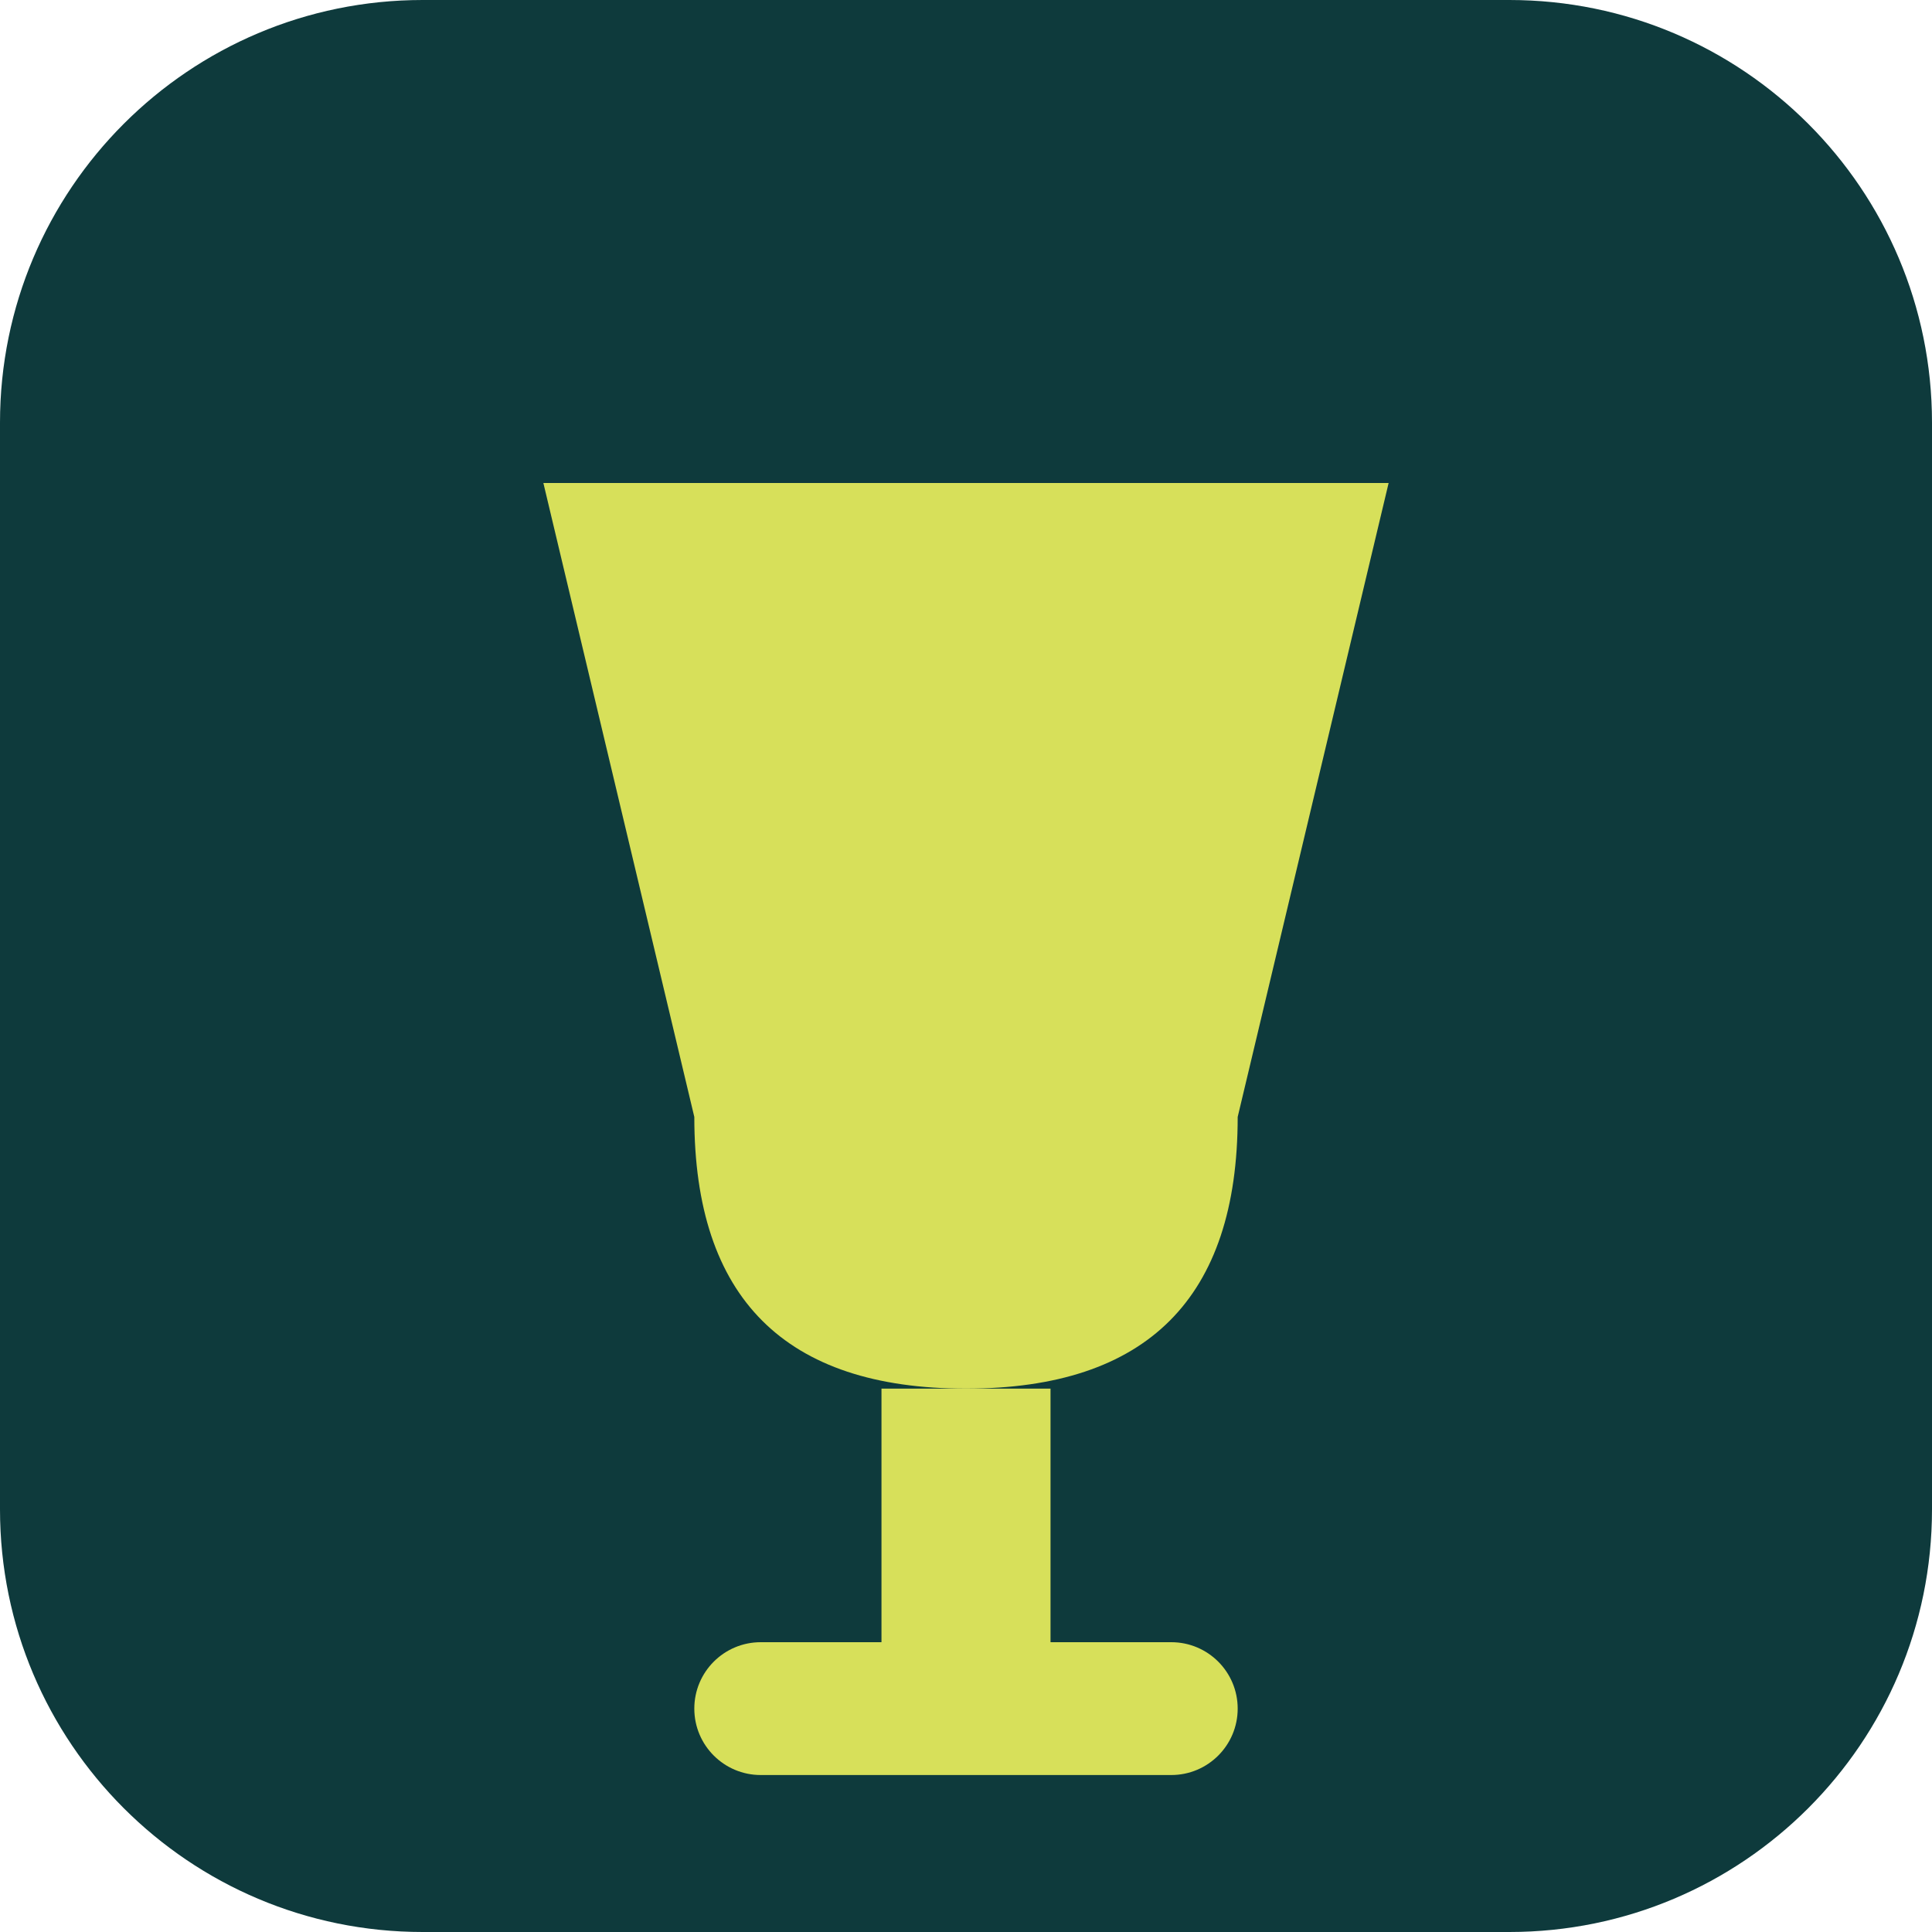
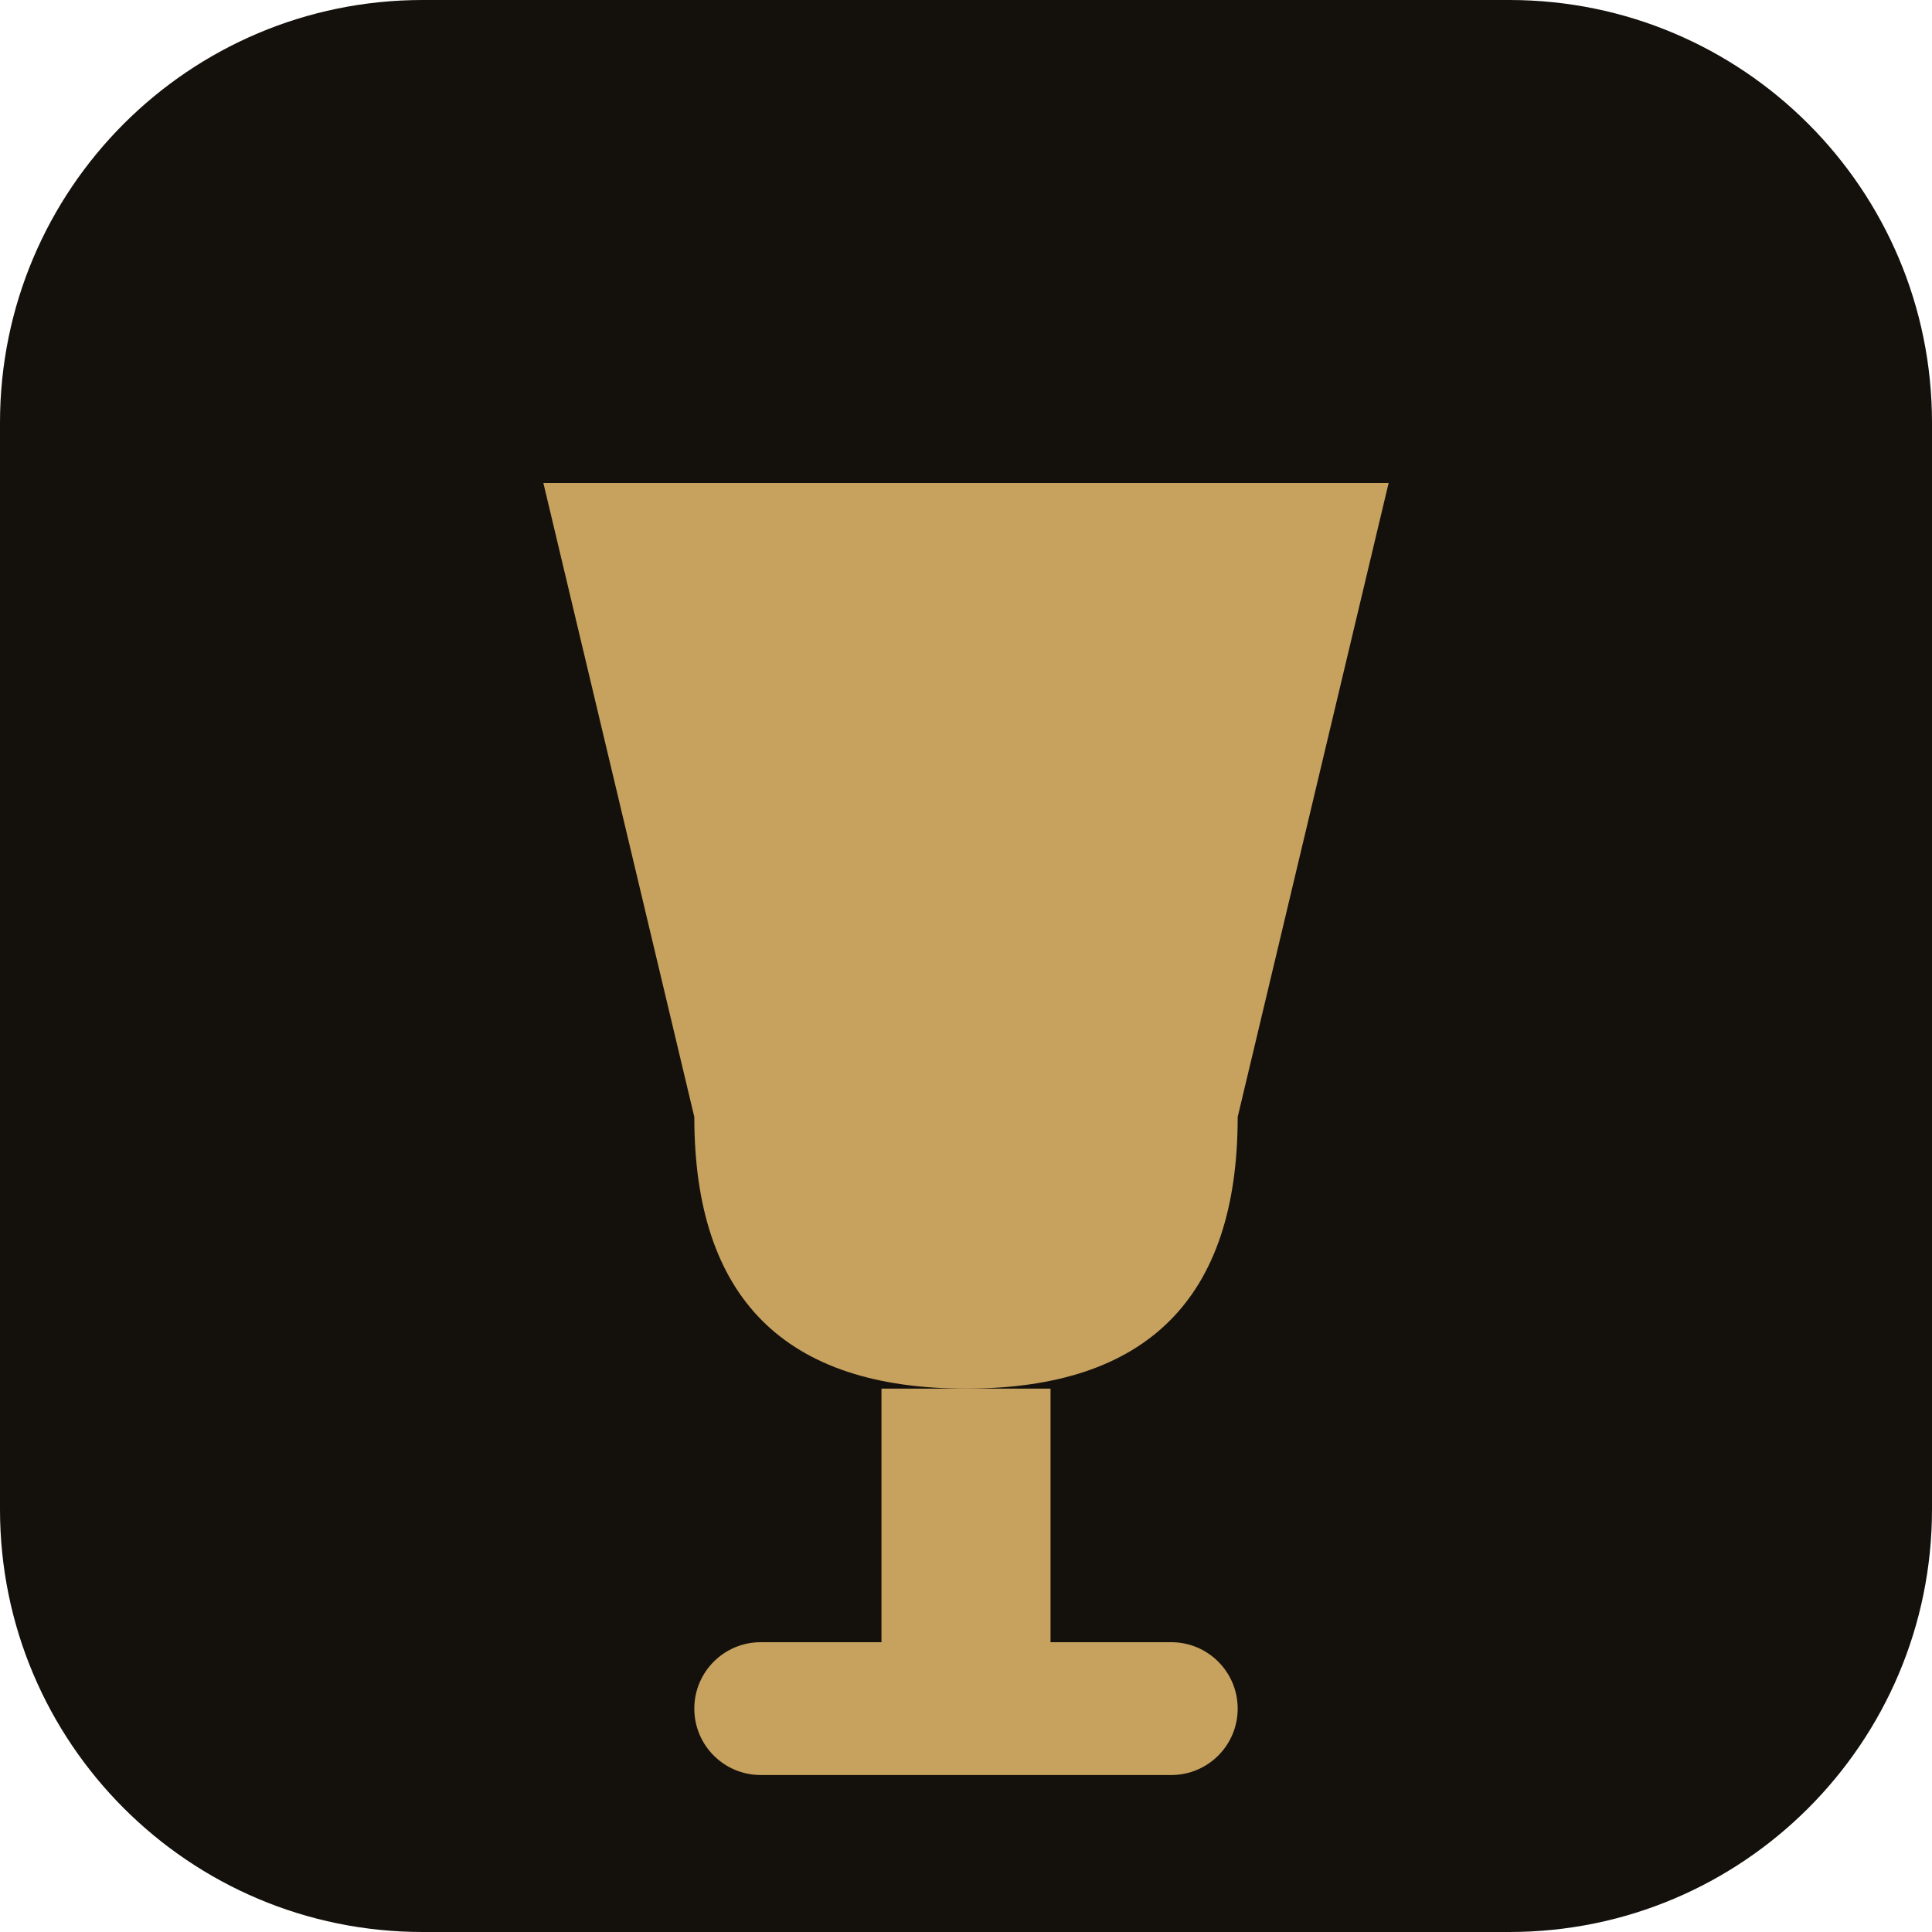
<svg xmlns="http://www.w3.org/2000/svg" viewBox="0 0 32 32" width="32" height="32">
-   <rect width="32" height="32" rx="7" fill="#0e3a3c" />
-   <path d="M9 8 H23 L20.5 18.5 Q20.5 23 16 23 Q11.5 23 11.5 18.5 Z" fill="#d7e05a" />
-   <rect x="14.6" y="23" width="2.8" height="4.2" fill="#d7e05a" />
-   <rect x="11.5" y="27.2" width="9" height="2.2" rx="1.1" fill="#d7e05a" />
+   <rect width="32" height="32" rx="7" fill="#14110d" />
+   <path d="M9 8 H23 L20.5 18.5 Q20.5 23 16 23 Q11.5 23 11.5 18.5 Z" fill="#c7a15e" />
+   <rect x="14.6" y="23" width="2.8" height="4.2" fill="#c7a15e" />
+   <rect x="11.5" y="27.2" width="9" height="2.2" rx="1.1" fill="#c7a15e" />
</svg>
